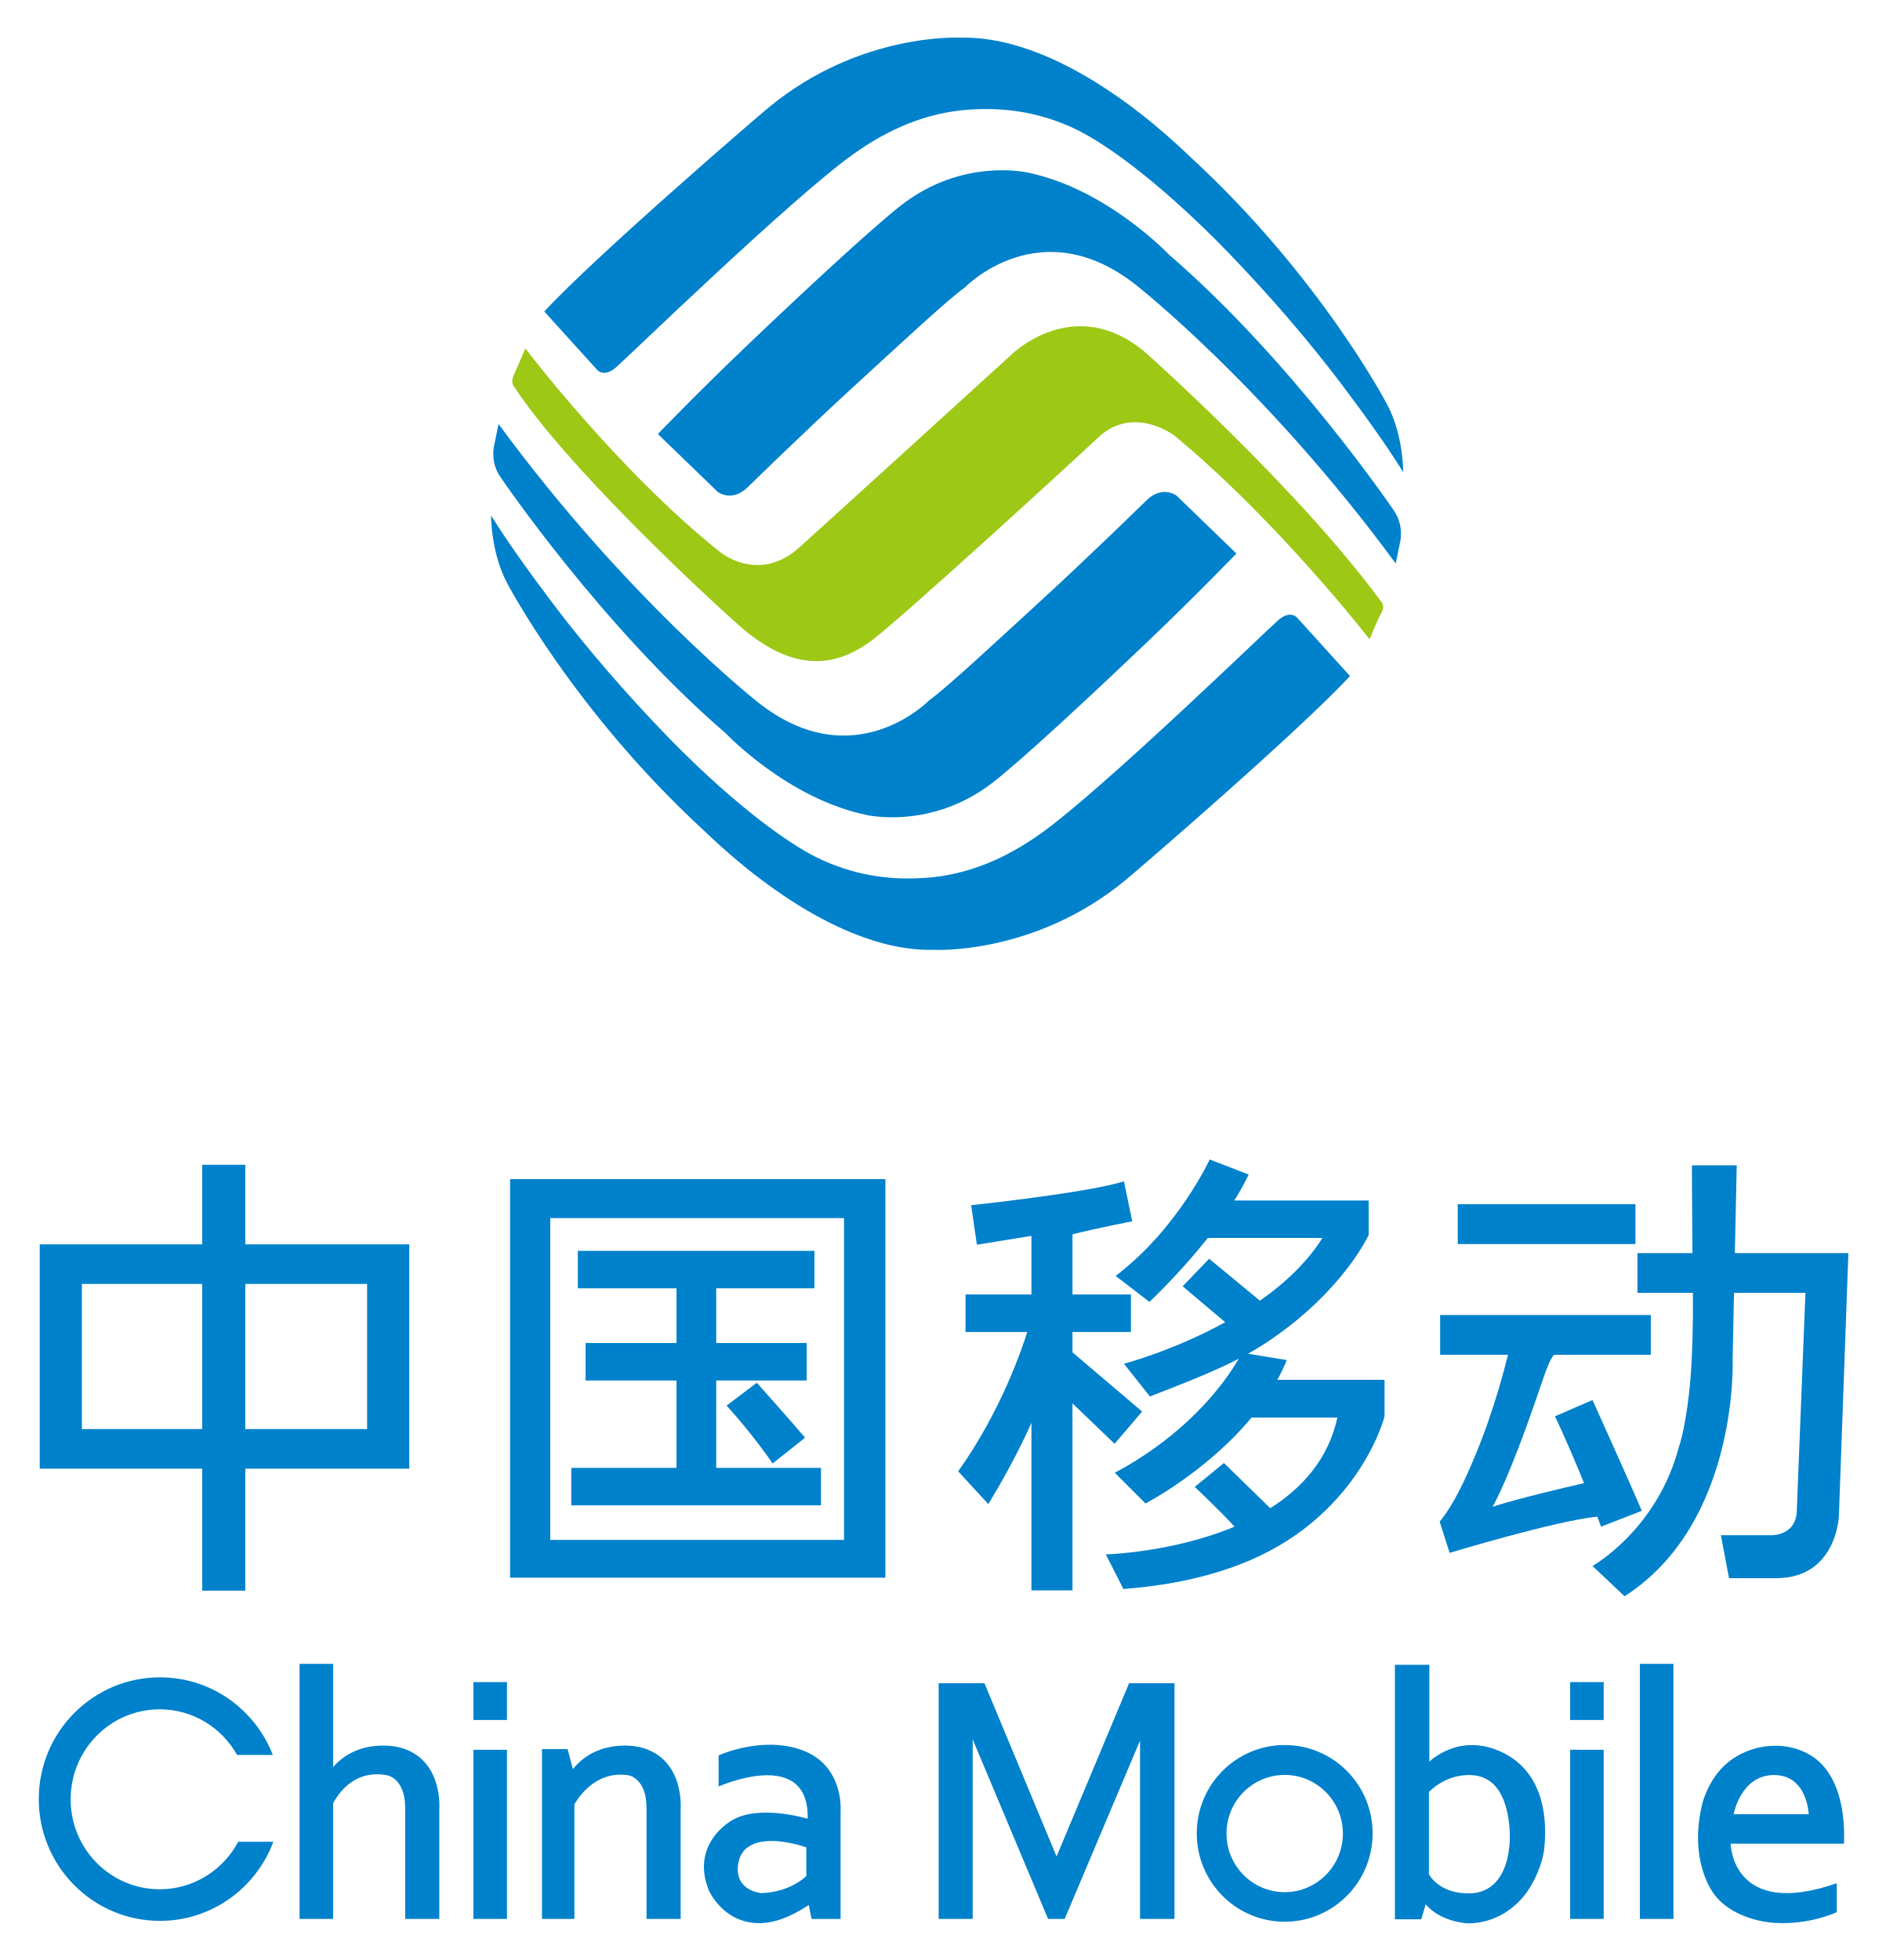
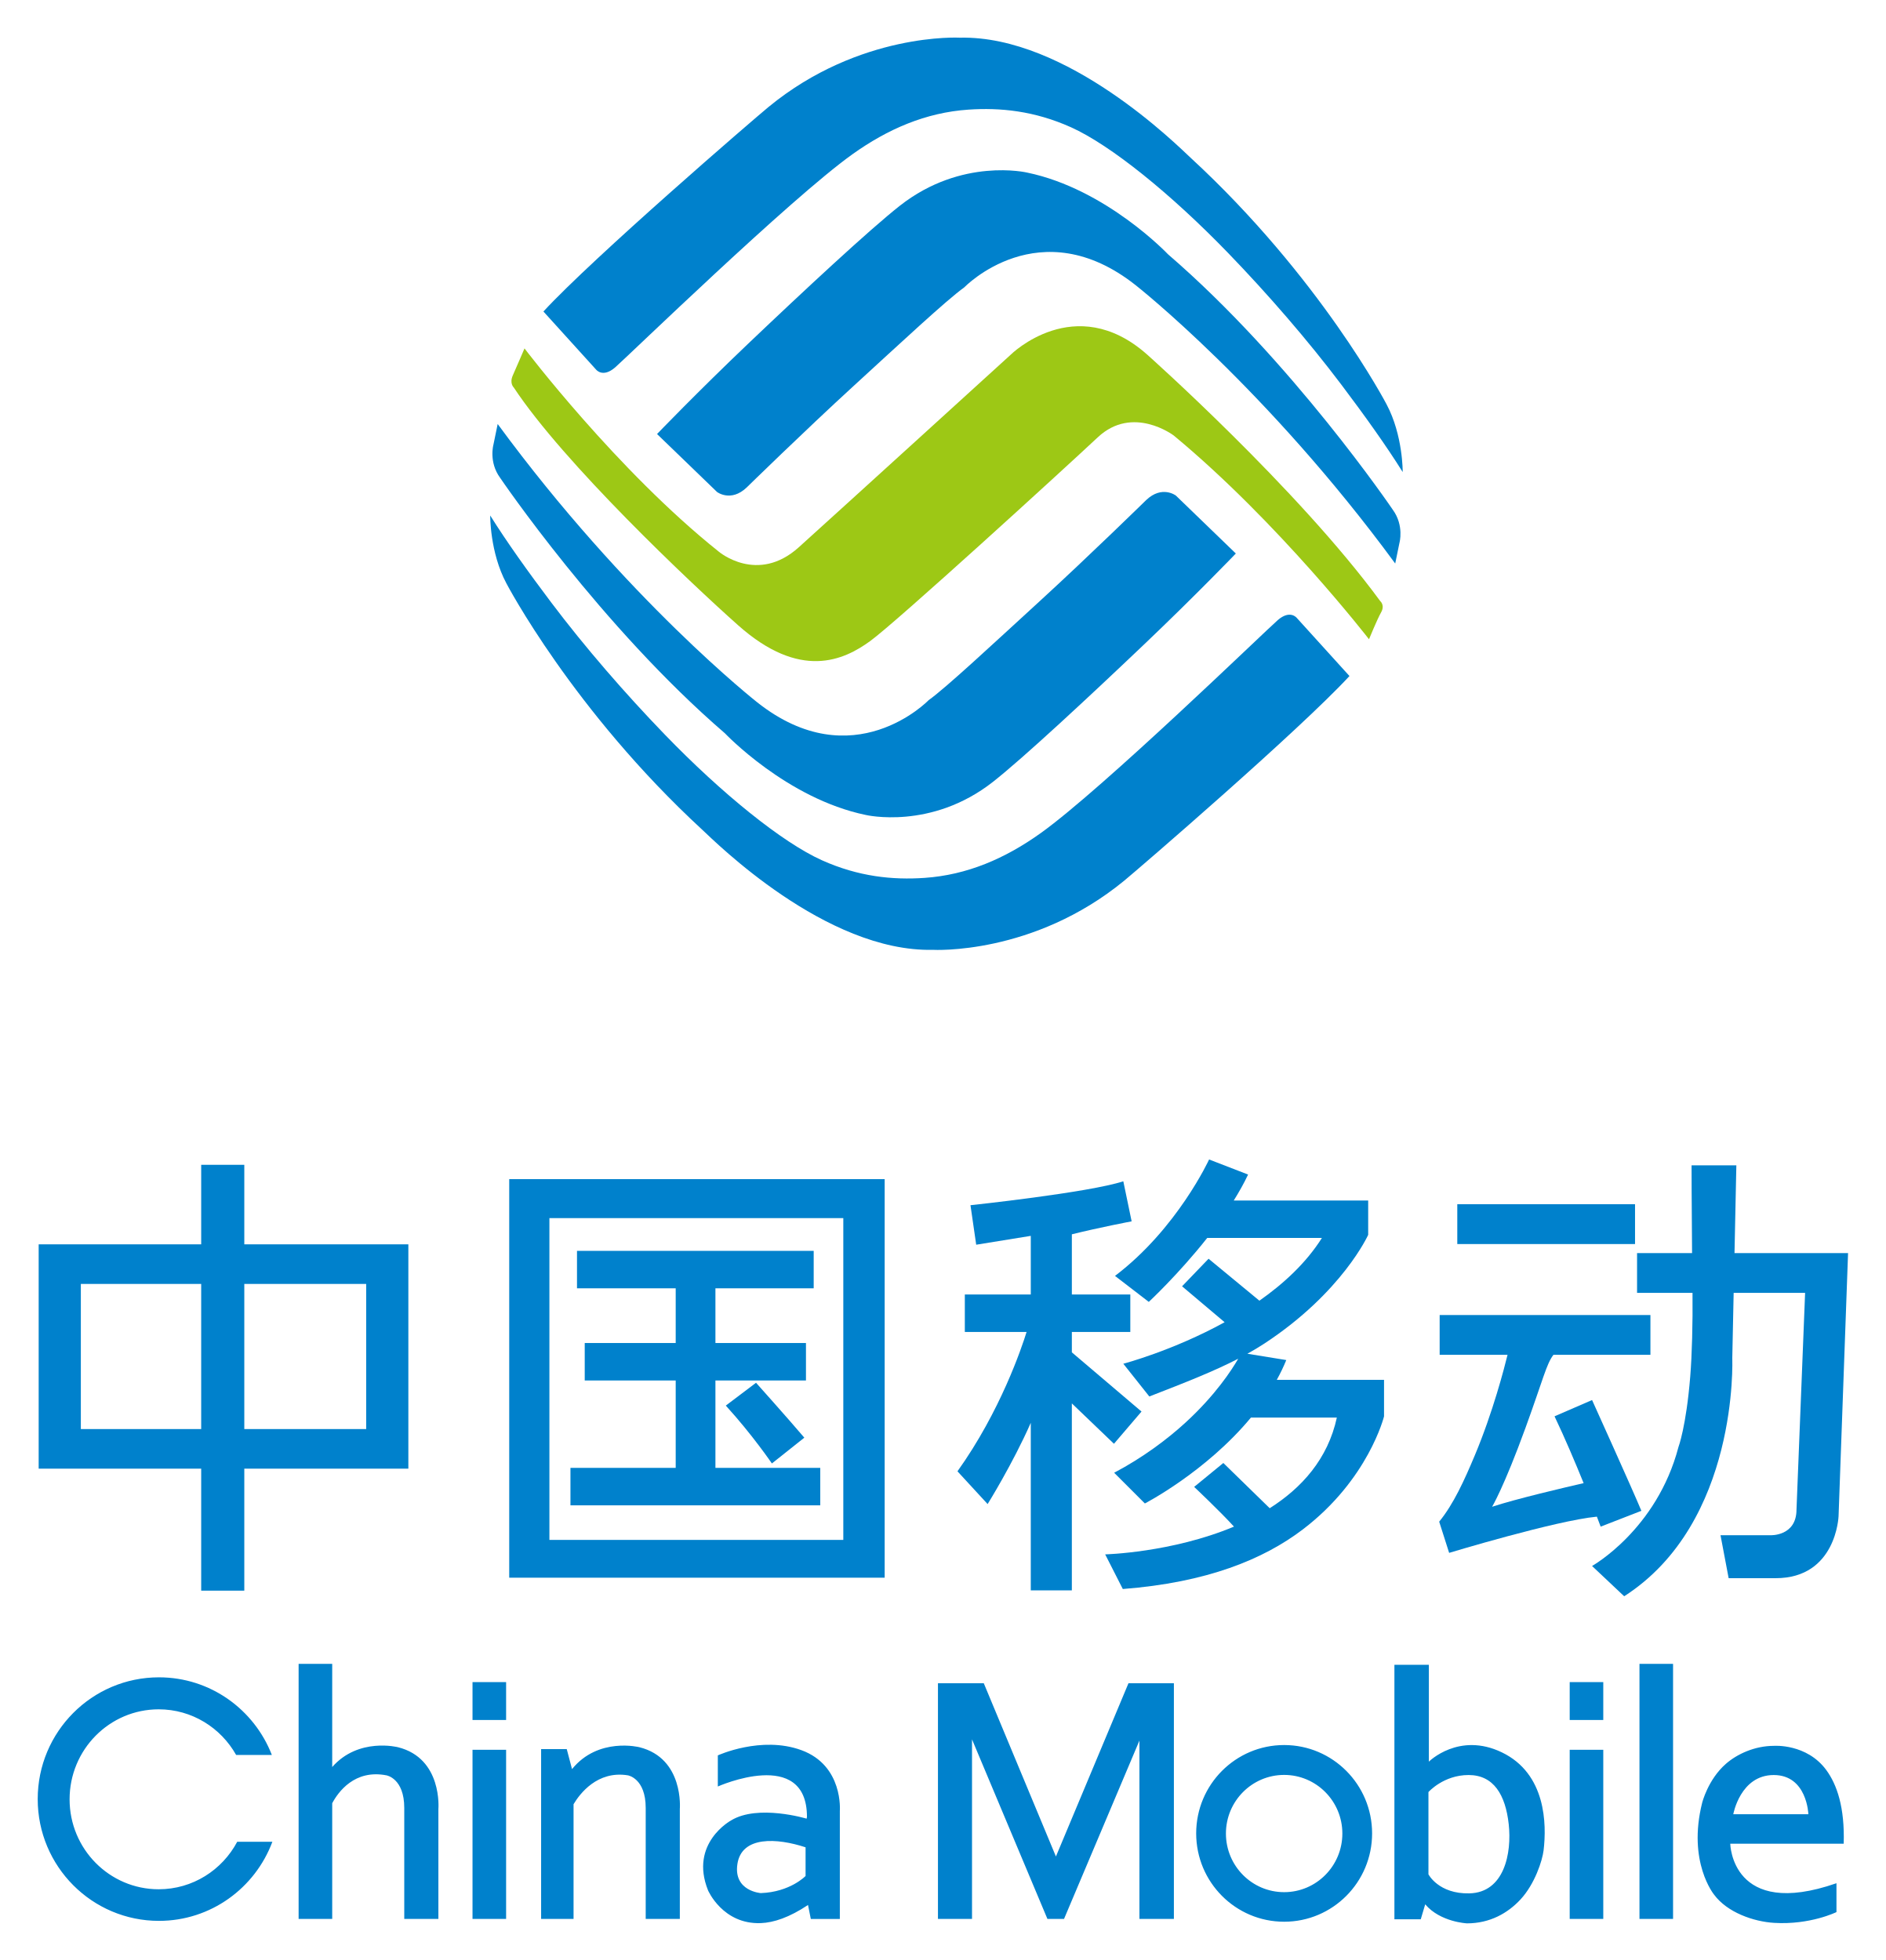
- <svg xmlns="http://www.w3.org/2000/svg" role="img" viewBox="80.06 72.56 434.88 451.88">
+ <svg xmlns="http://www.w3.org/2000/svg" role="img" viewBox="80.31 72.56 434.63 451.88">
  <g fill="#0081CC">
-     <path d="M174.432 359.444h-37.813v-18.336h-9.936v18.336h-37.46v51.717h37.46v28.126h9.936v-28.126h37.813v-51.717zm-75.489 42.589v-33.462h27.739v33.462H98.943zm65.77 0h-28.094v-33.462h28.094v33.462zM197.682 344.412v91.887h86.537v-91.887h-86.537zm77.005 83.176h-67.744v-74.19h67.744v74.19z" />
+     <path d="M174.432 359.444h-37.813v-18.336h-9.936v18.336h-37.46v51.717h37.46v28.126h9.936v-28.126h37.813v-51.717zm-75.489 42.589v-33.462h27.739v33.462H98.943zm65.77 0h-28.094v-33.462h28.094v33.462zm32.969-57.621v91.887h86.537v-91.887h-86.537zm77.005 83.176h-67.744v-74.19h67.744v74.19z" />
    <path d="M245.211 410.979v-20.148h20.867v-8.638h-20.867v-12.612h22.649v-8.634h-54.557v8.634h22.75v12.612h-20.968v8.638h20.968v20.148h-24.257v8.638h57.575v-8.638z" />
-     <path d="M258.224 409.961l7.476-5.944c-3.905-4.59-11.128-12.66-11.128-12.66l-6.968 5.265c6.116 6.71 10.62 13.339 10.62 13.339zM337.069 405.424l6.351-7.429-16.056-13.65v-4.698h13.473v-8.638h-13.473v-13.877c6.232-1.556 13.779-2.993 13.779-2.993l-1.918-9.229c-8.147 2.637-35.228 5.512-35.228 5.512l1.32 9.108 12.58-2.039v13.519h-15.202v8.638h14.234c-1.107 3.567-6.019 18.251-15.929 32.125l6.949 7.551s5.784-9.286 9.947-18.73v38.622h9.466v-43.101l9.707 9.309z" />
+     <path d="M258.224 409.961l7.476-5.944c-3.905-4.59-11.128-12.66-11.128-12.66l-6.968 5.265c6.116 6.71 10.62 13.339 10.62 13.339zm78.845-4.537l6.351-7.429-16.056-13.65v-4.698h13.473v-8.638h-13.473v-13.877c6.232-1.556 13.779-2.993 13.779-2.993l-1.918-9.229c-8.147 2.637-35.228 5.512-35.228 5.512l1.32 9.108 12.58-2.039v13.519h-15.202v8.638h14.234c-1.107 3.567-6.019 18.251-15.929 32.125l6.949 7.551s5.784-9.286 9.947-18.73v38.622h9.466v-43.101l9.707 9.309z" />
    <path d="M374.599 390.688a43.986 43.986 0 0 0 2.188-4.565l-8.965-1.456a62.011 62.011 0 0 0 3.922-2.354c17.992-11.825 23.921-25.059 23.921-25.059v-7.91h-30.988c1.231-1.979 2.364-3.985 3.307-5.991l-8.987-3.475s-7.309 15.938-21.688 26.844l7.789 5.99s6.819-6.33 13.465-14.741H385c-3.605 5.726-8.8 10.526-14.406 14.465l-11.717-9.672-6.109 6.353 9.81 8.285c-11.978 6.587-23.352 9.569-23.352 9.569l5.993 7.548c8.497-3.293 14.944-5.833 20.492-8.706-1.469 2.555-5.232 8.376-12.121 14.696-4.231 3.881-9.859 8.1-16.474 11.595l7.078 7.079s14.043-7.248 24.444-19.795h19.803c-2.075 9.576-8.14 16.244-15.473 20.893l-10.688-10.427-6.727 5.511s6.015 5.673 9.179 9.158c-14.353 6.02-29.688 6.399-29.688 6.399l4.064 7.987c19.34-1.493 32.398-6.823 41.482-13.732 15.144-11.517 18.729-26.07 18.729-26.07v-8.418h-24.72z" />
-     <g>
-       <path d="M416.203 350.2h40.971v9.174h-40.971zM449.25 424.529l9.385-3.648c-1.984-4.796-11.365-25.541-11.365-25.541l-8.651 3.753c2.398 5.035 4.796 10.698 6.705 15.408-4.291.982-15.512 3.609-21.093 5.442 0 0 2.708-4.482 7.714-18.245 4.097-11.27 4.788-14.651 6.421-16.782h22.354v-9.173h-48.58v9.173h15.646c-.714 2.913-3.357 13.21-7.565 23.225-2.388 5.691-4.868 11.176-8.188 15.242l2.294 7.192s24.574-7.442 34.051-8.349c.553 1.445.872 2.303.872 2.303z" />
-       <path d="M480.1 361.459l.426-20.228h-10.322s.007 9.019.115 20.228H457.64v9.174h12.783c.068 7.052-.122 14.304-.526 19.283-.94 11.584-2.717 16.265-2.717 16.265-5.004 19.08-19.913 27.418-19.913 27.418l7.403 6.981c26.482-16.991 24.916-54.833 24.916-54.833l.318-15.114h16.469l-1.983 49.938c0 6.253-6.047 5.939-6.047 5.939h-11.469l1.877 9.902h10.843c13.967 0 14.49-14.28 14.49-14.28l2.19-60.673H480.1z" />
-     </g>
+     <path d="M416.203 350.2h40.971v9.174h-40.971zm33.047 74.329l9.385-3.648c-1.984-4.796-11.365-25.541-11.365-25.541l-8.651 3.753c2.398 5.035 4.796 10.698 6.705 15.408-4.291.982-15.512 3.609-21.093 5.442 0 0 2.708-4.482 7.714-18.245 4.097-11.27 4.788-14.651 6.421-16.782h22.354v-9.173h-48.58v9.173h15.646c-.714 2.913-3.357 13.21-7.565 23.225-2.388 5.691-4.868 11.176-8.188 15.242l2.294 7.192s24.574-7.442 34.051-8.349c.553 1.445.872 2.303.872 2.303z" />
+     <path d="M480.1 361.459l.426-20.228h-10.322s.007 9.019.115 20.228H457.64v9.174h12.783c.068 7.052-.122 14.304-.526 19.283-.94 11.584-2.717 16.265-2.717 16.265-5.004 19.08-19.913 27.418-19.913 27.418l7.403 6.981c26.482-16.991 24.916-54.833 24.916-54.833l.318-15.114h16.469l-1.983 49.938c0 6.253-6.047 5.939-6.047 5.939h-11.469l1.877 9.902h10.843c13.967 0 14.49-14.28 14.49-14.28l2.19-60.673H480.1z" />
  </g>
-   <g fill="#0081CC">
-     <path d="M189.221 475.976h7.743v38.998h-7.743zM189.221 460.373h7.743v8.727h-7.743zM442.114 475.976h7.739v38.998h-7.739zM458.197 456.158h7.74v58.815h-7.74zM442.114 460.373h7.739v8.727h-7.739zM172.045 475.384s-9.103-2.343-15.163 4.568v-23.784h-7.743v58.806h7.743v-26.677c1.368-2.568 5.146-7.861 12.503-6.43 0 0 4.104.664 4.104 7.514v25.593h7.866v-25.343s1-11.672-9.31-14.247zM227.698 475.384s-9.49-2.421-15.54 5.045l-1.216-4.613h-5.908v39.148h7.476v-26.346l-.006-.083c1.42-2.392 5.482-7.824 12.536-6.668 0 0 4.1.664 4.1 7.514v25.593h7.866v-25.343c-.001 0 1-11.672-9.308-14.247zM265.019 476.059c-9.266-3.385-19.256 1.209-19.256 1.209v7.17s20.545-9.182 20.545 7.014l-.078.401s-11.205-3.384-17.409.405c0 0-9.672 5.235-5.319 16.115 0 0 3.387 7.896 12.171 7.563 2.993-.115 6.592-1.321 10.878-4.18l.645 3.227h6.69v-24.905c.001 0 .863-10.465-8.867-14.019zm.97 29.01s-3.548 3.707-10.315 3.946c0 0-6.329-.429-5.401-6.687.969-6.53 9.105-6.044 15.716-3.868v6.609zM323.692 500.576l-16.629-39.945h-10.561v54.333h7.85v-41.392l17.379 41.392h3.833l17.376-41.11v41.11h7.942v-54.333h-10.466zM376.298 474.881c-11.201 0-20.278 9.119-20.278 20.368s9.077 20.367 20.278 20.367c11.195 0 20.271-9.118 20.271-20.367s-9.076-20.368-20.271-20.368zm0 33.918c-7.411 0-13.422-6.051-13.422-13.517 0-7.463 6.011-13.513 13.422-13.513 7.405 0 13.415 6.05 13.415 13.513 0 7.466-6.01 13.517-13.415 13.517zM426.469 476.565c-9.902-4.767-16.816 2.146-16.816 2.146v-22.329h-7.941v58.675h6.071l1.027-3.455c3.458 4.107 9.625 4.39 9.625 4.39 5.305 0 9.419-2.364 12.334-5.505 3.3-3.553 5.044-8.977 5.325-11.312.724-6.049.584-17.699-9.625-22.61zm-7.476 32.512c-7.097.166-9.437-4.39-9.437-4.39V485.72s3.458-3.926 9.252-3.926c5.79 0 8.501 4.58 9.247 11.307.748 6.726-1.024 15.792-9.062 15.976zM501.254 480.644c-4.505-6.134-12.049-5.578-12.049-5.578-4.425 0-8.479 1.868-11.083 4.14-4.146 3.617-5.478 8.992-5.478 8.992-3.437 13.69 2.755 21.182 2.755 21.182 3.023 4.091 9.082 6.215 13.849 6.5 8.292.502 14.353-2.486 14.353-2.486v-6.656c-24.186 8.42-24.481-9.107-24.481-9.107h26.147c.266-8.381-1.557-13.645-4.013-16.987zm-21.436 10.19s1.612-9.039 9.321-9.039c7.707 0 7.987 9.039 7.987 9.039h-17.308zM116.886 508.133c-11.339 0-20.536-9.284-20.536-20.738 0-11.461 9.197-20.749 20.536-20.749 7.656 0 14.327 4.246 17.854 10.526h8.232c-4.06-10.472-14.168-17.902-26.026-17.902-15.433 0-27.945 12.569-27.945 28.072 0 15.506 12.513 28.076 27.945 28.076 11.977 0 22.172-7.589 26.143-18.231h-8.104c-3.464 6.515-10.27 10.946-18.099 10.946z" />
-   </g>
+   <path d="M189.221 475.976h7.743v38.998h-7.743zm0-15.603h7.743v8.727h-7.743zm252.893 15.603h7.739v38.998h-7.739zm16.083-19.818h7.74v58.815h-7.74zm-16.083 4.215h7.739v8.727h-7.739zm-270.069 15.011s-9.103-2.343-15.163 4.568v-23.784h-7.743v58.806h7.743v-26.677c1.368-2.568 5.146-7.861 12.503-6.43 0 0 4.104.664 4.104 7.514v25.593h7.866v-25.343s1-11.672-9.31-14.247zm55.653 0s-9.49-2.421-15.54 5.045l-1.216-4.613h-5.908v39.148h7.476v-26.346l-.006-.083c1.42-2.392 5.482-7.824 12.536-6.668 0 0 4.1.664 4.1 7.514v25.593h7.866v-25.343c-.001 0 1-11.672-9.308-14.247zm37.321.675c-9.266-3.385-19.256 1.209-19.256 1.209v7.17s20.545-9.182 20.545 7.014l-.078.401s-11.205-3.384-17.409.405c0 0-9.672 5.235-5.319 16.115 0 0 3.387 7.896 12.171 7.563 2.993-.115 6.592-1.321 10.878-4.18l.645 3.227h6.69v-24.905c.001 0 .863-10.465-8.867-14.019zm.97 29.01s-3.548 3.707-10.315 3.946c0 0-6.329-.429-5.401-6.687.969-6.53 9.105-6.044 15.716-3.868v6.609zm57.703-4.493l-16.629-39.945h-10.561v54.333h7.85v-41.392l17.379 41.392h3.833l17.376-41.11v41.11h7.942v-54.333h-10.466zm52.606-25.695c-11.201 0-20.278 9.119-20.278 20.368s9.077 20.367 20.278 20.367c11.195 0 20.271-9.118 20.271-20.367s-9.076-20.368-20.271-20.368zm0 33.918c-7.411 0-13.422-6.051-13.422-13.517 0-7.463 6.011-13.513 13.422-13.513 7.405 0 13.415 6.05 13.415 13.513 0 7.466-6.01 13.517-13.415 13.517zm50.171-32.234c-9.902-4.767-16.816 2.146-16.816 2.146v-22.329h-7.941v58.675h6.071l1.027-3.455c3.458 4.107 9.625 4.39 9.625 4.39 5.305 0 9.419-2.364 12.334-5.505 3.3-3.553 5.044-8.977 5.325-11.312.724-6.049.584-17.699-9.625-22.61zm-7.476 32.512c-7.097.166-9.437-4.39-9.437-4.39V485.72s3.458-3.926 9.252-3.926c5.79 0 8.501 4.58 9.247 11.307.748 6.726-1.024 15.792-9.062 15.976zm82.261-28.433c-4.505-6.134-12.049-5.578-12.049-5.578-4.425 0-8.479 1.868-11.083 4.14-4.146 3.617-5.478 8.992-5.478 8.992-3.437 13.69 2.755 21.182 2.755 21.182 3.023 4.091 9.082 6.215 13.849 6.5 8.292.502 14.353-2.486 14.353-2.486v-6.656c-24.186 8.42-24.481-9.107-24.481-9.107h26.147c.266-8.381-1.557-13.645-4.013-16.987zm-21.436 10.19s1.612-9.039 9.321-9.039c7.707 0 7.987 9.039 7.987 9.039h-17.308zm-362.932 17.299c-11.339 0-20.536-9.284-20.536-20.738 0-11.461 9.197-20.749 20.536-20.749 7.656 0 14.327 4.246 17.854 10.526h8.232c-4.06-10.472-14.168-17.902-26.026-17.902-15.433 0-27.945 12.569-27.945 28.072 0 15.506 12.513 28.076 27.945 28.076 11.977 0 22.172-7.589 26.143-18.231h-8.104c-3.464 6.515-10.27 10.946-18.099 10.946z" fill="#0081CC" />
  <path fill="#9DC815" d="M201.205 152.885s21.316 28.145 44.805 46.878c0 0 8.899 7.556 18.421-1.035 9.52-8.59 48.845-44.397 48.845-44.397s14.796-14.694 31.355-.104c0 0 34.772 30.942 53.811 56.915 0 0 1.139.932.206 2.588-.931 1.656-2.793 6.21-2.793 6.21s-20.902-27.008-45.017-46.981c0 0-9.416-7.139-17.488.414-8.073 7.556-46.358 42.532-52.464 46.982-6.108 4.45-16.145 9.077-30.425-3.623-11.129-9.891-40.273-37.457-51.74-54.845 0 0-1.035-.932-.207-2.792.996-2.248 2.691-6.21 2.691-6.21z" />
  <path fill="#0081CC" d="M205.564 144.377l12.15 13.406s1.529 1.955 4.378-.514c2.849-2.47 40.354-38.883 54.65-49.112 8.188-5.86 16.975-9.652 26.777-10.321 7.314-.495 15.171.264 23.632 4.059 9.153 4.111 23.095 15.402 36.203 28.964 9.251 9.574 18.446 20.195 26.197 30.476 5.239 6.947 10.246 13.942 14.068 20.054 0 0 .094-8.458-3.718-15.615 0 0-15.291-29.309-45.191-56.869-2.914-2.688-28.403-28.217-53.16-27.659 0 0-23.081-1.305-44.103 15.979-3.468 2.854-40.361 34.663-51.883 47.152z" />
-   <path fill="#0081CC" d="M231.754 172.625l13.827 13.36s3.177 2.43 6.823-1.028c0 0 13.267-12.984 24.634-23.392 10.721-9.816 21.508-19.89 25.54-22.762 0 0 17.379-18.03 39.522-.469 0 0 30.086 23.638 59.796 64.143l.978-4.766s1.121-3.991-1.54-7.637c0 0-23.214-34.263-51.815-58.896 0 0-14.249-15.063-32.468-18.829 0 0-15.065-3.565-29.317 7.63-7.004 5.503-22.231 19.683-34.916 31.759-11.782 11.219-21.064 20.887-21.064 20.887zM391.352 228.419l-12.15-13.406s-1.526-1.955-4.375.512c-2.853 2.473-40.354 38.883-54.653 49.116-8.186 5.859-16.972 9.651-26.776 10.318-7.314.5-15.169-.262-23.63-4.06-9.157-4.111-23.097-15.399-36.207-28.964-9.251-9.574-18.446-20.192-26.197-30.473-5.239-6.949-10.248-13.941-14.064-20.053 0 0-.096 8.458 3.714 15.614 0 0 15.289 29.306 45.191 56.866 2.915 2.691 28.405 28.219 53.162 27.658 0 0 23.079 1.309 44.102-15.976 3.467-2.856 40.359-34.665 51.883-47.152z" />
+   <path fill="#0081CC" d="M231.754 172.625l13.827 13.36s3.177 2.43 6.823-1.028c0 0 13.267-12.984 24.634-23.392 10.721-9.816 21.508-19.89 25.54-22.762 0 0 17.379-18.03 39.522-.469 0 0 30.086 23.638 59.796 64.143l.978-4.766s1.121-3.991-1.54-7.637c0 0-23.214-34.263-51.815-58.896 0 0-14.249-15.063-32.468-18.829 0 0-15.065-3.565-29.317 7.63-7.004 5.503-22.231 19.683-34.916 31.759-11.782 11.219-21.064 20.887-21.064 20.887zm159.598 55.794l-12.15-13.406s-1.526-1.955-4.375.512c-2.853 2.473-40.354 38.883-54.653 49.116-8.186 5.859-16.972 9.651-26.776 10.318-7.314.5-15.169-.262-23.63-4.06-9.157-4.111-23.097-15.399-36.207-28.964-9.251-9.574-18.446-20.192-26.197-30.473-5.239-6.949-10.248-13.941-14.064-20.053 0 0-.096 8.458 3.714 15.614 0 0 15.289 29.306 45.191 56.866 2.915 2.691 28.405 28.219 53.162 27.658 0 0 23.079 1.309 44.102-15.976 3.467-2.856 40.359-34.665 51.883-47.152z" />
  <path fill="#0081CC" d="M365.159 200.172l-13.826-13.364s-3.178-2.426-6.823 1.03c0 0-13.265 12.987-24.63 23.392-10.721 9.816-21.51 19.891-25.539 22.765 0 0-17.381 18.03-39.524.465 0 0-30.084-23.638-59.796-64.143l-.98 4.767s-1.122 3.996 1.542 7.636c0 0 23.212 34.265 51.813 58.899 0 0 14.249 15.065 32.471 18.831 0 0 15.066 3.56 29.318-7.636 7.004-5.502 22.227-19.682 34.912-31.758 11.782-11.215 21.062-20.884 21.062-20.884z" />
</svg>
